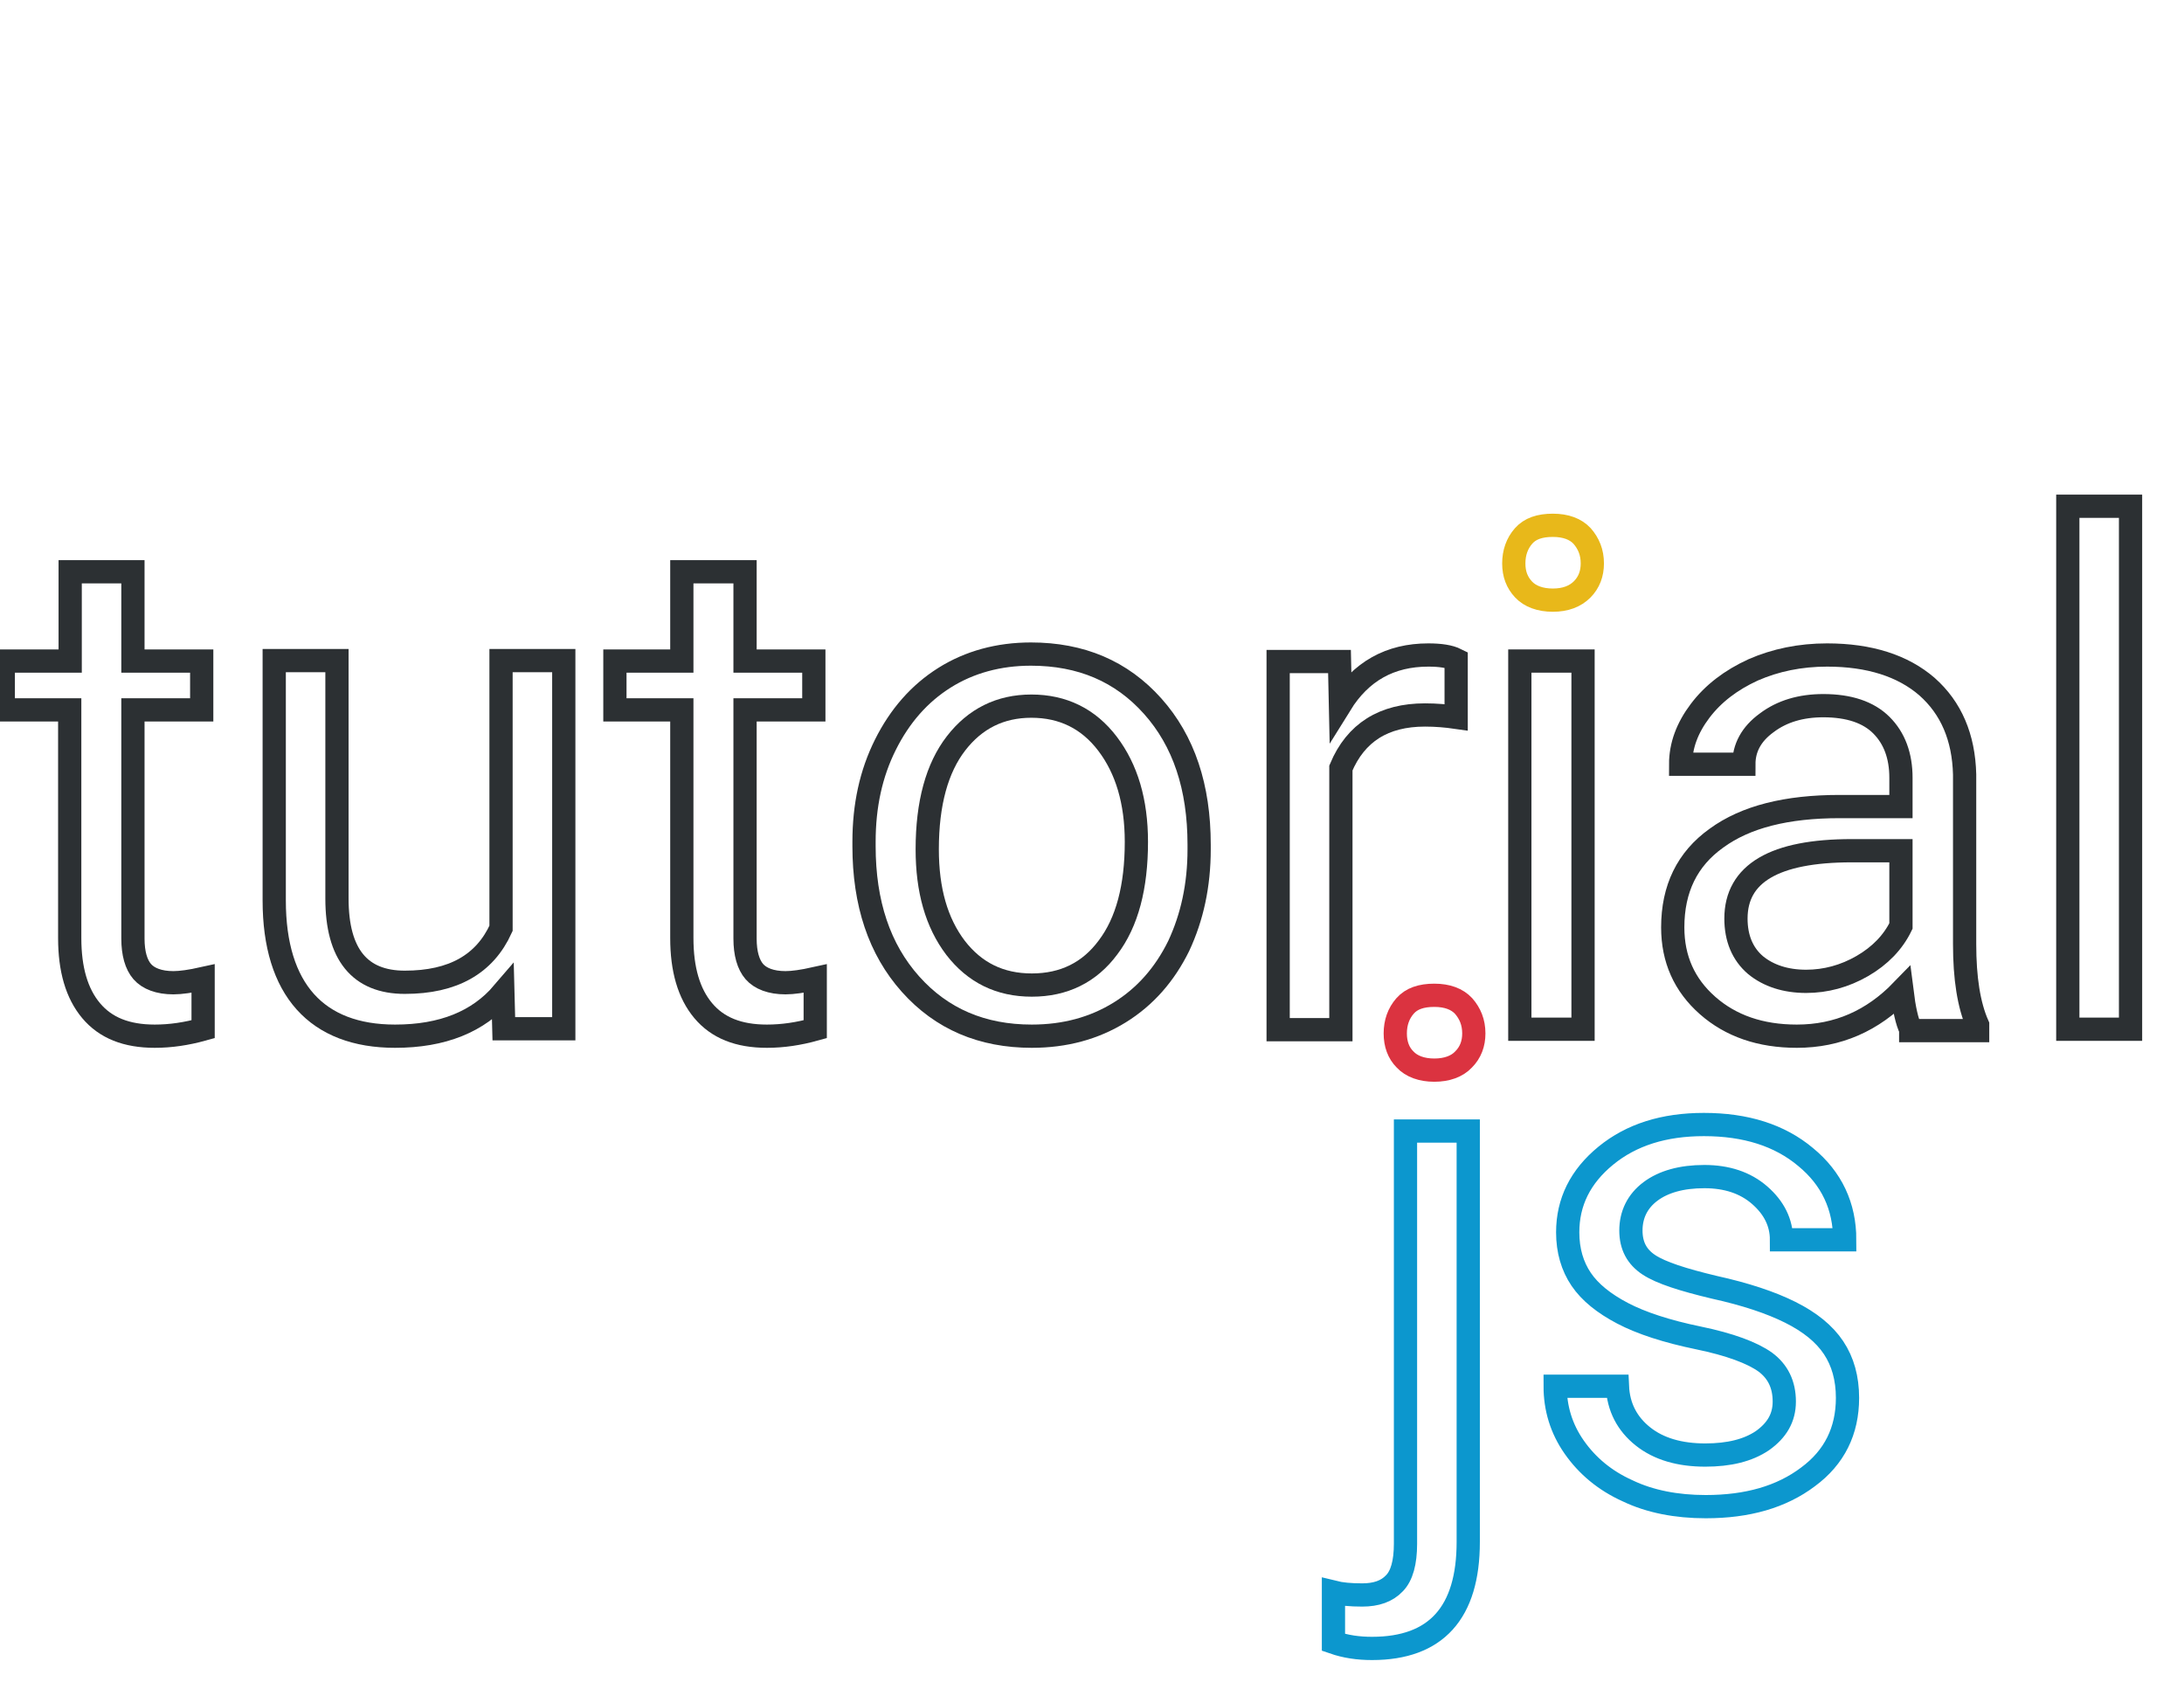
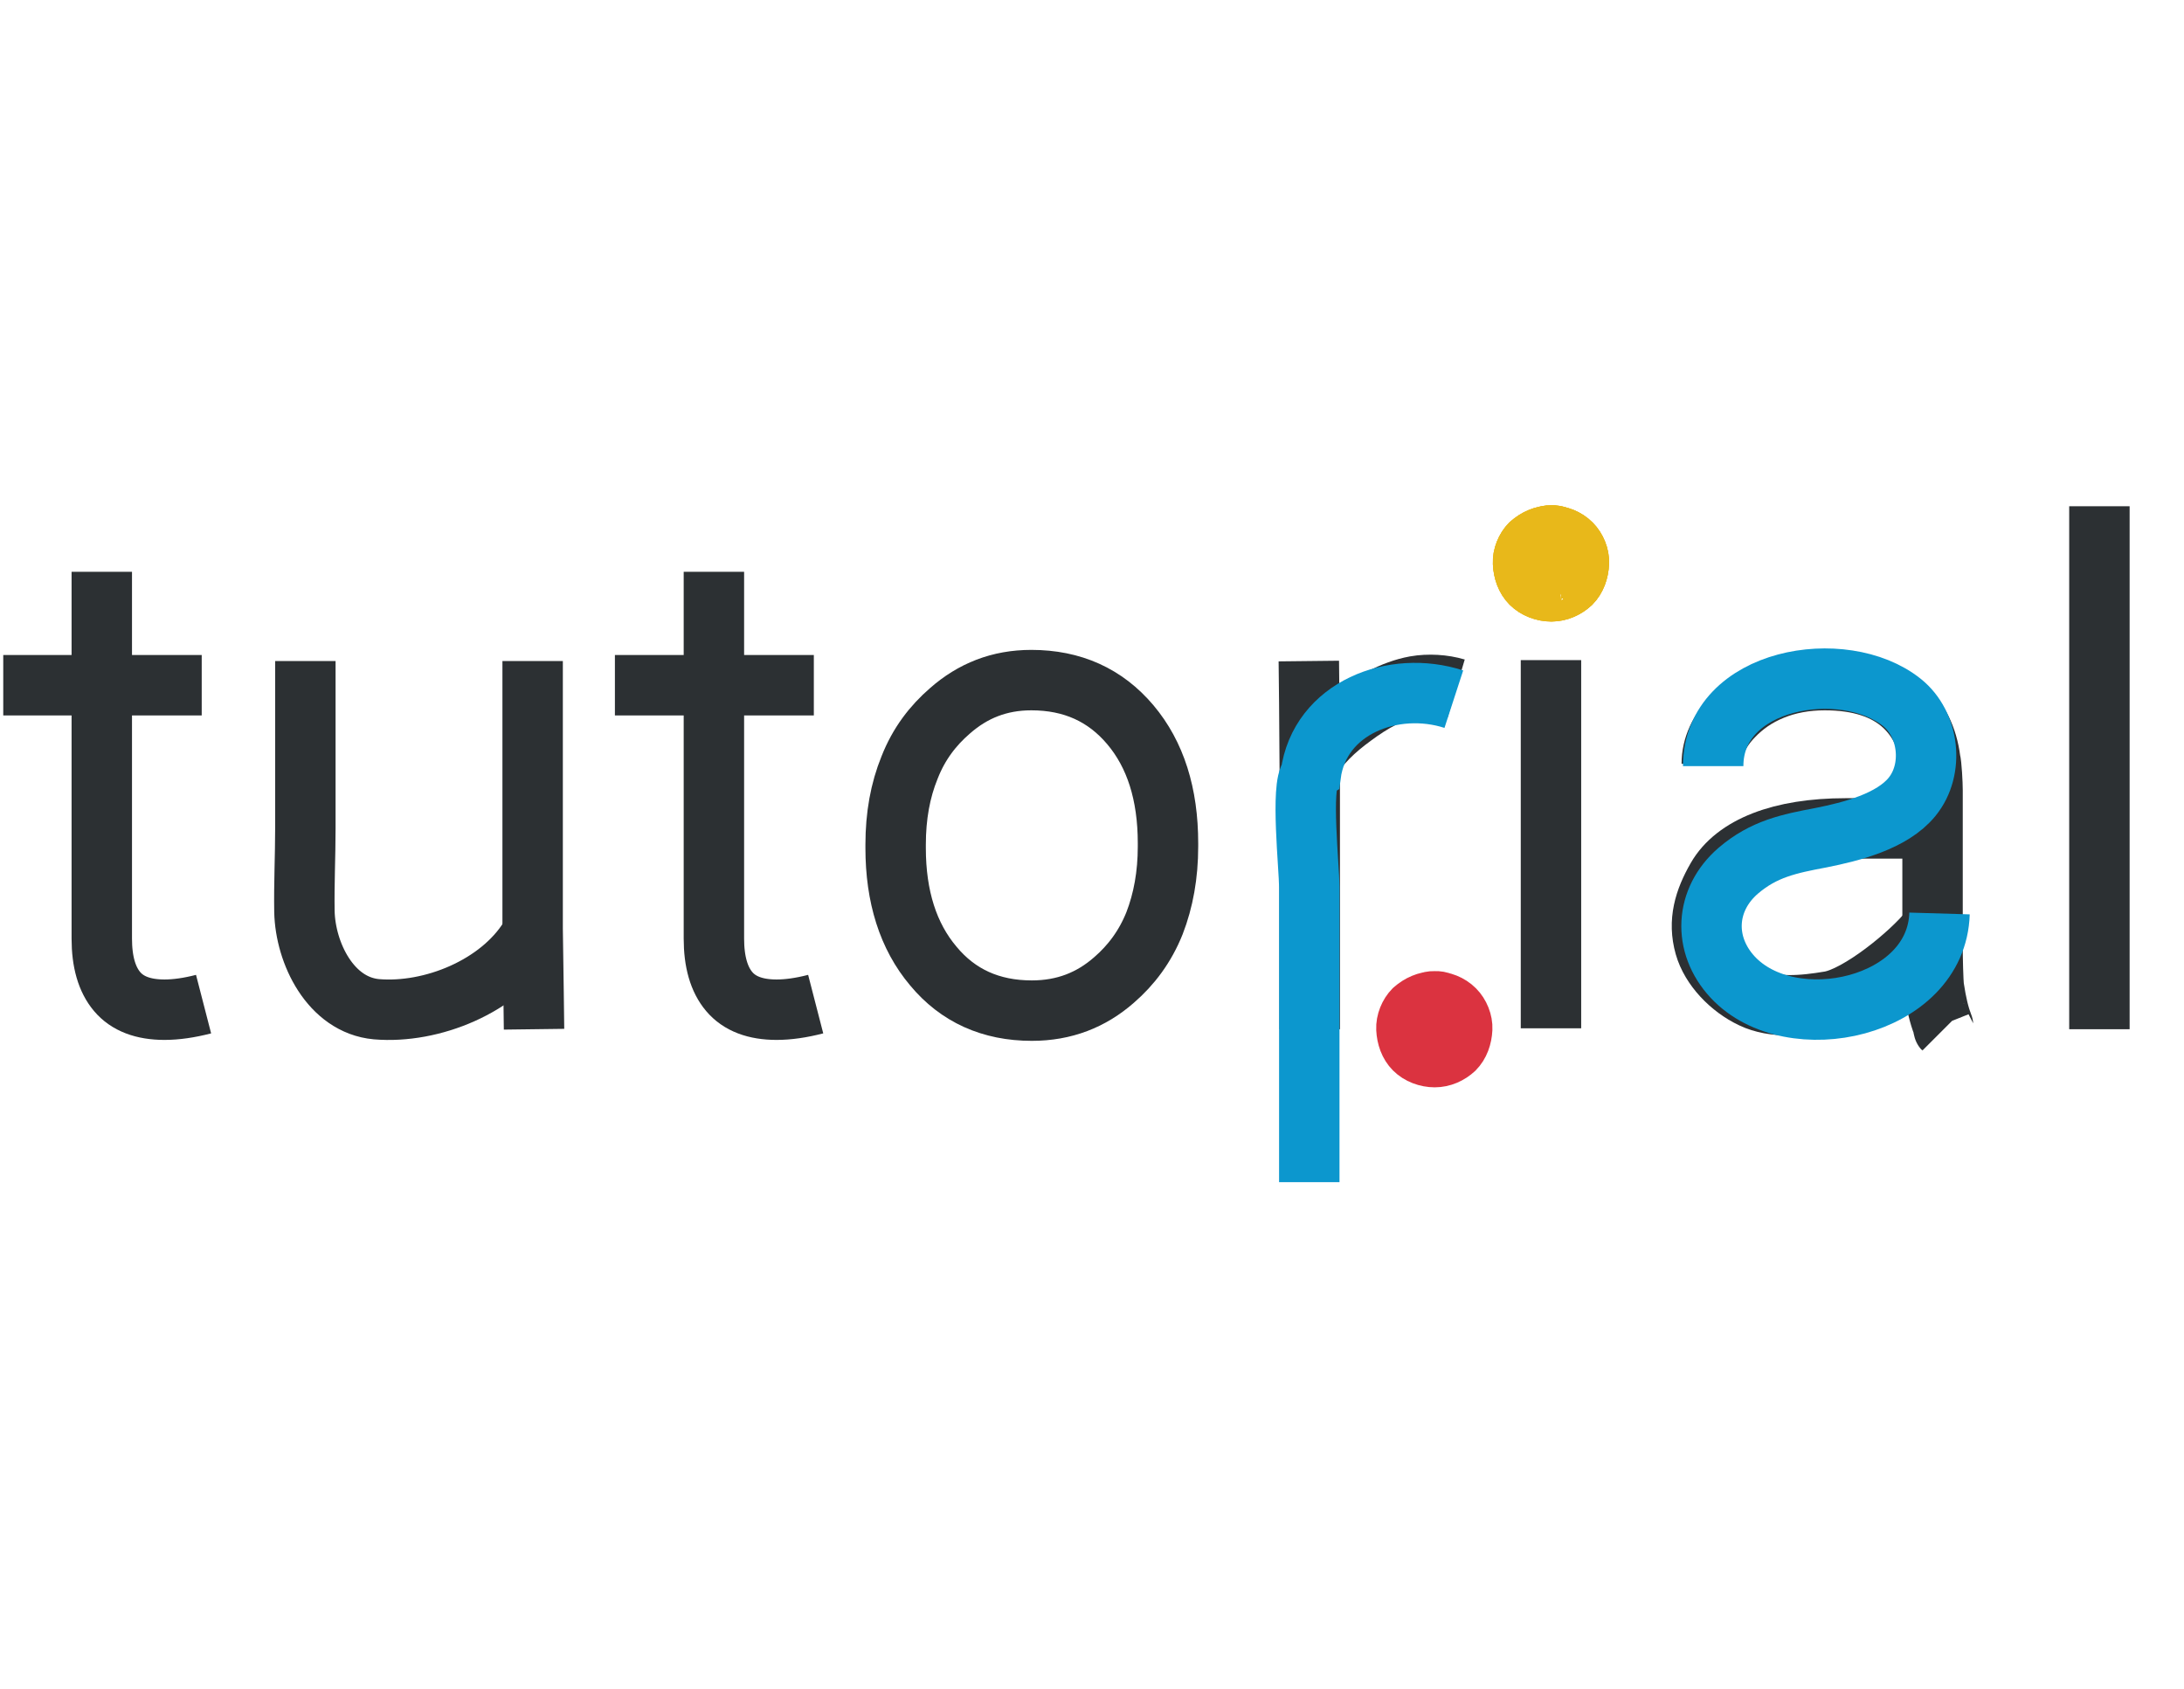
<svg xmlns="http://www.w3.org/2000/svg" version="1.1" x="0px" y="0px" viewBox="0 0 469.9 363.2" style="enable-background:new 0 0 469.9 363.2;" xml:space="preserve">
-   <g id="_x2E__2_">
-     <g id="js">
-       <g id="js_1_">
-         <path class="fill-blue" style="fill:transparent;" d="M315.9,243.3v88.4c0,15.2-6.9,22.9-20.7,22.9c-3,0-5.7-0.4-8.3-1.3v-10.8     c1.6,0.4,3.6,0.6,6.2,0.6c3,0,5.3-0.8,6.9-2.5c1.6-1.6,2.4-4.5,2.4-8.5v-88.8H315.9z" />
-         <path id="j" style="fill:none;stroke:#0c97ce;stroke-linecap:square;stroke-width:5;stroke-miterlimit:10;" d="M315.9,243.3v88.4c0,15.2-6.9,22.9-20.7,22.9c-3,0-5.7-0.4-8.3-1.3v-10.8     c1.6,0.4,3.6,0.6,6.2,0.6c3,0,5.3-0.8,6.9-2.5c1.6-1.6,2.4-4.5,2.4-8.5v-88.8H315.9z" />
-         <path class="fill-blue" style="fill:transparent;" d="M383.9,301.5c0-3.7-1.4-6.5-4.1-8.5c-2.8-2-7.6-3.8-14.4-5.2s-12.3-3.2-16.3-5.3     c-4-2.1-7-4.5-8.9-7.3c-1.9-2.8-2.9-6.2-2.9-10.1c0-6.5,2.7-12,8.2-16.5c5.5-4.5,12.5-6.7,21.1-6.7c9,0,16.3,2.3,21.9,7     c5.6,4.6,8.4,10.6,8.4,17.8h-13.6c0-3.7-1.6-6.9-4.7-9.6c-3.1-2.7-7.1-4-11.9-4c-4.9,0-8.8,1.1-11.6,3.2c-2.8,2.1-4.2,5-4.2,8.4     c0,3.3,1.3,5.7,3.9,7.4c2.6,1.7,7.3,3.2,14,4.8c6.8,1.5,12.2,3.3,16.4,5.4c4.2,2.1,7.3,4.6,9.3,7.6c2,3,3,6.6,3,10.8     c0,7.1-2.8,12.8-8.5,17c-5.7,4.3-13,6.4-22,6.4c-6.3,0-12-1.1-16.8-3.4c-4.9-2.2-8.7-5.4-11.5-9.4c-2.8-4-4.1-8.4-4.1-13.1H348     c0.2,4.5,2.1,8.1,5.5,10.8c3.4,2.7,7.9,4,13.4,4c5.1,0,9.2-1,12.3-3.1C382.3,307.7,383.9,305,383.9,301.5z" />
-         <path id="s" style="fill:none;stroke:#0c97ce;stroke-linecap:square;stroke-width:5;stroke-miterlimit:10;" d="M383.9,301.5c0-3.7-1.4-6.5-4.1-8.5c-2.8-2-7.6-3.8-14.4-5.2s-12.3-3.2-16.3-5.3     c-4-2.1-7-4.5-8.9-7.3c-1.9-2.8-2.9-6.2-2.9-10.1c0-6.5,2.7-12,8.2-16.5c5.5-4.5,12.5-6.7,21.1-6.7c9,0,16.3,2.3,21.9,7     c5.6,4.6,8.4,10.6,8.4,17.8h-13.6c0-3.7-1.6-6.9-4.7-9.6c-3.1-2.7-7.1-4-11.9-4c-4.9,0-8.8,1.1-11.6,3.2c-2.8,2.1-4.2,5-4.2,8.4     c0,3.3,1.3,5.7,3.9,7.4c2.6,1.7,7.3,3.2,14,4.8c6.8,1.5,12.2,3.3,16.4,5.4c4.2,2.1,7.3,4.6,9.3,7.6c2,3,3,6.6,3,10.8     c0,7.1-2.8,12.8-8.5,17c-5.7,4.3-13,6.4-22,6.4c-6.3,0-12-1.1-16.8-3.4c-4.9-2.2-8.7-5.4-11.5-9.4c-2.8-4-4.1-8.4-4.1-13.1H348     c0.2,4.5,2.1,8.1,5.5,10.8c3.4,2.7,7.9,4,13.4,4c5.1,0,9.2-1,12.3-3.1C382.3,307.7,383.9,305,383.9,301.5z" />
-       </g>
+   <g id="tutorial-wrapper">
+     <g id="tutorial_3_">
+       <path id="t0" style="fill:none;stroke:#2C3033;stroke-width:13;stroke-miterlimit:10;" d="M21.9,123v19.2v10.5v49.2       c0,5,1.1,8.8,3.3,11.4s5.6,3.9,10.2,3.9c2.5,0,5.3-0.4,8.4-1.2" />
+       <line id="t1" style="fill:none;stroke:#2C3033;stroke-width:13;stroke-miterlimit:10;" x1="0.7" y1="147.4" x2="43.4" y2="147.4" />
+       <path id="u0" style="fill:none;stroke:#2C3033;stroke-width:13;stroke-miterlimit:10;" d="M65.7,142.2c0,12,0,24,0,36       c0,6-0.3,11.9-0.2,17.9c0.2,8.9,5.6,20.1,15.5,21c11.9,1,26.4-4.9,32.9-15.3" />
+       <polyline id="u1" style="fill:none;stroke:#2C3033;stroke-width:13;stroke-miterlimit:10;" points="114.9,221.4 114.8,213.6        114.6,199.8 114.6,142.2     " />
+       <path id="t10" style="fill:none;stroke:#2C3033;stroke-width:13;stroke-miterlimit:10;" d="M153.6,123v19.2v10.5v49.2       c0,5,1.1,8.8,3.3,11.4s5.6,3.9,10.2,3.9c2.5,0,5.3-0.4,8.4-1.2" />
+       <line id="t11" style="fill:none;stroke:#2C3033;stroke-width:13;stroke-miterlimit:10;" x1="132.3" y1="147.4" x2="175.1" y2="147.4" />
+       <path id="o_1_" style="fill:none;stroke:#2C3033;stroke-width:13;stroke-miterlimit:10;" d="M221.9,146.3c8.8,0,15.9,3.2,21.3,9.6       c5.4,6.4,8.1,14.9,8.1,25.5c0,0.1,0,0.6,0,0.7c0,6.1-1,11.6-2.9,16.5c-2,5-5,9-8.7,12.2c-4.9,4.3-10.7,6.6-17.7,6.6       c-8.8,0-15.9-3.2-21.2-9.6c-5.4-6.4-8.1-14.9-8.1-25.4c0-0.1,0-0.6,0-0.7c0-6.2,1-11.7,3-16.6c2-5.1,5-9,8.7-12.2       C209.3,148.6,215,146.3,221.9,146.3" />
+       <polyline id="r1" style="fill:none;stroke:#2C3033;stroke-width:13;stroke-miterlimit:10;" points="281.6,142.2 281.7,151.3        281.8,165.2 281.8,221.4     " />
+       <path id="r0" style="fill:none;stroke:#2C3033;stroke-width:13;stroke-miterlimit:10;" d="M281.5,164.3c2.1-4.1,5.9-7.5,9.6-10.2       c3.9-2.9,8.5-5.6,13.4-6.5c2.9-0.5,6.1-0.3,8.8,0.5" />
+       <line id="i_1_" style="fill:none;stroke:#2C3033;stroke-width:13;stroke-miterlimit:10;" x1="333.7" y1="142" x2="333.7" y2="221.2" />
+       <path id="a0_1_" style="fill:none;stroke:#2C3033;stroke-width:13;stroke-miterlimit:10;" d="M418.2,221.4c-0.1-0.1-0.1-0.9-0.2-1       c-0.8-2-1.4-4.6-1.9-7.9c-0.2-1.3-0.3-6.8-0.3-8.4l0-6.4v-17.4v-10.3c0-1.3-0.2-5.5-0.5-6.6c-0.6-4.7-2.5-8.6-5.7-11.6       c-4-3.7-9.7-5.5-17-5.5c-4.1,0-7.9,0.7-11.3,2.1c-3.4,1.4-6.1,3.3-8.4,5.7c-3,3.1-4.6,6.5-4.6,10.2" />
+       <path id="a1_1_" style="fill:none;stroke:#2C3033;stroke-width:13;stroke-miterlimit:10;" d="M410,178.2h-12.9       c-14,0-23.8,3.9-27.7,10.7c-2.7,4.7-4.1,9.3-2.6,14.6c1.3,4.6,5.5,9,10.2,11.2c4.6,2.2,10.8,1.7,16.7,0.7       c6.3-1.1,17.4-10.2,21.4-15.2" />
+       <line id="l_1_" style="fill:none;stroke:#2C3033;stroke-width:13;stroke-miterlimit:10;" x1="451.7" y1="221.4" x2="451.7" y2="108.9" />
    </g>
-     <g id="_x2E__1_">
-       <g id="_x2E__3_">
-         <path class="fill-red" style="fill:transparent;" d="M300.2,222.3c0-2.3,0.7-4.3,2.1-5.9c1.4-1.6,3.5-2.3,6.3-2.3s4.9,0.8,6.3,2.3     c1.4,1.6,2.2,3.5,2.2,5.9c0,2.2-0.7,4.1-2.2,5.6c-1.4,1.5-3.6,2.3-6.3,2.3s-4.9-0.8-6.3-2.3C300.9,226.5,300.2,224.6,300.2,222.3     z" />
-         <path id="_x2E__7_" style="fill:none;stroke:#db3340;stroke-linecap:square;stroke-width:5;stroke-miterlimit:10;" d="M300.2,222.3c0-2.3,0.7-4.3,2.1-5.9c1.4-1.6,3.5-2.3,6.3-2.3s4.9,0.8,6.3,2.3     c1.4,1.6,2.2,3.5,2.2,5.9c0,2.2-0.7,4.1-2.2,5.6c-1.4,1.5-3.6,2.3-6.3,2.3s-4.9-0.8-6.3-2.3C300.9,226.5,300.2,224.6,300.2,222.3     z" />
+   </g>
+   <g id="js-wrapper">
+     <g id="js_4_">
+       <path id="letter-j" style="fill:none;stroke:#0C97CE;stroke-width:13;stroke-miterlimit:10;transform-origin:bottom center;" d="M281.7,254.3c0-21.7,0-50,0-63.5       c0-4-1.9-21.9,0.3-24.1c1.9-14.5,17.9-20.5,30.8-16.3" />
+       <path id="letter-s" style="fill:none;stroke:#0C97CE;stroke-width:13;stroke-miterlimit:10;transform-origin:bottom left;" d="M368.6,164.8       c0-19,28.1-23.7,40.6-13.7c5.9,4.7,7,14.4,2.2,20.3c-4.3,5.3-13.1,7.5-19.6,8.8c-6.9,1.3-12.3,2.4-17.8,7.1       c-7.2,6.2-7.7,15.9-1.2,22.9c12.6,13.5,43.9,6.6,44.5-13.7" />
+     </g>
+   </g>
+   <g id="dot">
+     <g id="dot_1_">
+       <g>
+         <path id="dot-red" style="fill:none;stroke:#DB3340;stroke-width:9;stroke-miterlimit:0;transform-origin:center;" d="M308.6,225.4c0.1,0,0.2,0,0.3,0c-0.5-0.1-1.1-0.1-1.6-0.2c0.2,0,0.4,0.1,0.7,0.2         c-0.5-0.2-1-0.4-1.4-0.6c0.1,0.1,0.3,0.1,0.4,0.2c-0.4-0.3-0.8-0.6-1.2-0.9c0.1,0.1,0.2,0.2,0.3,0.3c-0.3-0.4-0.6-0.8-0.9-1.2         c0.1,0.1,0.2,0.2,0.2,0.4c-0.2-0.5-0.4-1-0.6-1.4c0.1,0.2,0.1,0.4,0.2,0.7c-0.1-0.5-0.1-1.1-0.2-1.6c0,0.2,0,0.3,0,0.5         c0.1-0.5,0.1-1.1,0.2-1.6c0,0.2-0.1,0.4-0.2,0.7c0.2-0.5,0.4-1,0.6-1.4c-0.1,0.1-0.2,0.3-0.3,0.4c0.3-0.4,0.6-0.8,0.9-1.2         c-0.1,0.1-0.2,0.2-0.3,0.3c0.4-0.3,0.8-0.6,1.2-0.9c-0.1,0.1-0.2,0.1-0.4,0.2c0.5-0.2,1-0.4,1.4-0.6c-0.2,0.1-0.4,0.1-0.6,0.2         c0.5-0.1,1.1-0.1,1.6-0.2c-0.2,0-0.3,0-0.5,0c0.5,0.1,1.1,0.1,1.6,0.2c-0.2,0-0.4-0.1-0.7-0.2c0.5,0.2,1,0.4,1.4,0.6         c-0.1-0.1-0.3-0.1-0.4-0.2c0.4,0.3,0.8,0.6,1.2,0.9c-0.1-0.1-0.2-0.2-0.3-0.3c0.3,0.4,0.6,0.8,0.9,1.2c-0.1-0.1-0.2-0.2-0.2-0.4         c0.2,0.5,0.4,1,0.6,1.4c-0.1-0.2-0.1-0.4-0.2-0.7c0.1,0.5,0.1,1.1,0.2,1.6c0-0.2,0-0.3,0-0.5c-0.1,0.5-0.1,1.1-0.2,1.6         c0-0.3,0.1-0.4,0.2-0.7c-0.2,0.5-0.4,1-0.6,1.4c0.1-0.1,0.2-0.3,0.3-0.4c-0.3,0.4-0.6,0.8-0.9,1.2c0.1-0.1,0.2-0.2,0.3-0.3         c-0.4,0.3-0.8,0.6-1.2,0.9c0.1-0.1,0.3-0.2,0.4-0.2c-0.5,0.2-1,0.4-1.4,0.6c0.2-0.1,0.3-0.1,0.5-0.1c-0.5,0.1-1.1,0.1-1.6,0.2         C308.4,225.5,308.5,225.5,308.6,225.4c1.6-0.1,3.1-0.6,4.2-1.8c1-1,1.8-2.7,1.8-4.2c-0.1-3.1-2.6-6.2-6-6         c-2.2,0.1-4.1,0.9-5.8,2.4c-1.4,1.4-2.3,3.6-2.2,5.6c0.1,2.1,0.8,4.2,2.3,5.7c1.5,1.5,3.7,2.3,5.8,2.3c2.1,0,4.1-0.9,5.6-2.3         c1.5-1.5,2.2-3.6,2.3-5.7c0.1-2-0.8-4.2-2.2-5.6c-1.6-1.6-3.6-2.3-5.8-2.4c-3.1-0.1-6.1,2.9-6,6         C302.8,222.8,305.2,225.3,308.6,225.4L308.6,225.4z" />
+         <path id="circle-red-0" style="fill:none;stroke:#DB3340;stroke-width:1;stroke-miterlimit:0;transform-origin:center;" d="M308.6,225.4c0.1,0,0.2,0,0.3,0c-0.5-0.1-1.1-0.1-1.6-0.2c0.2,0,0.4,0.1,0.7,0.2         c-0.5-0.2-1-0.4-1.4-0.6c0.1,0.1,0.3,0.1,0.4,0.2c-0.4-0.3-0.8-0.6-1.2-0.9c0.1,0.1,0.2,0.2,0.3,0.3c-0.3-0.4-0.6-0.8-0.9-1.2         c0.1,0.1,0.2,0.2,0.2,0.4c-0.2-0.5-0.4-1-0.6-1.4c0.1,0.2,0.1,0.4,0.2,0.7c-0.1-0.5-0.1-1.1-0.2-1.6c0,0.2,0,0.3,0,0.5         c0.1-0.5,0.1-1.1,0.2-1.6c0,0.2-0.1,0.4-0.2,0.7c0.2-0.5,0.4-1,0.6-1.4c-0.1,0.1-0.2,0.3-0.3,0.4c0.3-0.4,0.6-0.8,0.9-1.2         c-0.1,0.1-0.2,0.2-0.3,0.3c0.4-0.3,0.8-0.6,1.2-0.9c-0.1,0.1-0.2,0.1-0.4,0.2c0.5-0.2,1-0.4,1.4-0.6c-0.2,0.1-0.4,0.1-0.6,0.2         c0.5-0.1,1.1-0.1,1.6-0.2c-0.2,0-0.3,0-0.5,0c0.5,0.1,1.1,0.1,1.6,0.2c-0.2,0-0.4-0.1-0.7-0.2c0.5,0.2,1,0.4,1.4,0.6         c-0.1-0.1-0.3-0.1-0.4-0.2c0.4,0.3,0.8,0.6,1.2,0.9c-0.1-0.1-0.2-0.2-0.3-0.3c0.3,0.4,0.6,0.8,0.9,1.2c-0.1-0.1-0.2-0.2-0.2-0.4         c0.2,0.5,0.4,1,0.6,1.4c-0.1-0.2-0.1-0.4-0.2-0.7c0.1,0.5,0.1,1.1,0.2,1.6c0-0.2,0-0.3,0-0.5c-0.1,0.5-0.1,1.1-0.2,1.6         c0-0.3,0.1-0.4,0.2-0.7c-0.2,0.5-0.4,1-0.6,1.4c0.1-0.1,0.2-0.3,0.3-0.4c-0.3,0.4-0.6,0.8-0.9,1.2c0.1-0.1,0.2-0.2,0.3-0.3         c-0.4,0.3-0.8,0.6-1.2,0.9c0.1-0.1,0.3-0.2,0.4-0.2c-0.5,0.2-1,0.4-1.4,0.6c0.2-0.1,0.3-0.1,0.5-0.1c-0.5,0.1-1.1,0.1-1.6,0.2         C308.4,225.5,308.5,225.5,308.6,225.4c1.6-0.1,3.1-0.6,4.2-1.8c1-1,1.8-2.7,1.8-4.2c-0.1-3.1-2.6-6.2-6-6         c-2.2,0.1-4.1,0.9-5.8,2.4c-1.4,1.4-2.3,3.6-2.2,5.6c0.1,2.1,0.8,4.2,2.3,5.7c1.5,1.5,3.7,2.3,5.8,2.3c2.1,0,4.1-0.9,5.6-2.3         c1.5-1.5,2.2-3.6,2.3-5.7c0.1-2-0.8-4.2-2.2-5.6c-1.6-1.6-3.6-2.3-5.8-2.4c-3.1-0.1-6.1,2.9-6,6         C302.8,222.8,305.2,225.3,308.6,225.4L308.6,225.4z" />
+         <path id="circle-red-1" style="fill:none;stroke:#DB3340;stroke-width:1;stroke-miterlimit:0;transform-origin:center;" d="M308.6,225.4c0.1,0,0.2,0,0.3,0c-0.5-0.1-1.1-0.1-1.6-0.2c0.2,0,0.4,0.1,0.7,0.2         c-0.5-0.2-1-0.4-1.4-0.6c0.1,0.1,0.3,0.1,0.4,0.2c-0.4-0.3-0.8-0.6-1.2-0.9c0.1,0.1,0.2,0.2,0.3,0.3c-0.3-0.4-0.6-0.8-0.9-1.2         c0.1,0.1,0.2,0.2,0.2,0.4c-0.2-0.5-0.4-1-0.6-1.4c0.1,0.2,0.1,0.4,0.2,0.7c-0.1-0.5-0.1-1.1-0.2-1.6c0,0.2,0,0.3,0,0.5         c0.1-0.5,0.1-1.1,0.2-1.6c0,0.2-0.1,0.4-0.2,0.7c0.2-0.5,0.4-1,0.6-1.4c-0.1,0.1-0.2,0.3-0.3,0.4c0.3-0.4,0.6-0.8,0.9-1.2         c-0.1,0.1-0.2,0.2-0.3,0.3c0.4-0.3,0.8-0.6,1.2-0.9c-0.1,0.1-0.2,0.1-0.4,0.2c0.5-0.2,1-0.4,1.4-0.6c-0.2,0.1-0.4,0.1-0.6,0.2         c0.5-0.1,1.1-0.1,1.6-0.2c-0.2,0-0.3,0-0.5,0c0.5,0.1,1.1,0.1,1.6,0.2c-0.2,0-0.4-0.1-0.7-0.2c0.5,0.2,1,0.4,1.4,0.6         c-0.1-0.1-0.3-0.1-0.4-0.2c0.4,0.3,0.8,0.6,1.2,0.9c-0.1-0.1-0.2-0.2-0.3-0.3c0.3,0.4,0.6,0.8,0.9,1.2c-0.1-0.1-0.2-0.2-0.2-0.4         c0.2,0.5,0.4,1,0.6,1.4c-0.1-0.2-0.1-0.4-0.2-0.7c0.1,0.5,0.1,1.1,0.2,1.6c0-0.2,0-0.3,0-0.5c-0.1,0.5-0.1,1.1-0.2,1.6         c0-0.3,0.1-0.4,0.2-0.7c-0.2,0.5-0.4,1-0.6,1.4c0.1-0.1,0.2-0.3,0.3-0.4c-0.3,0.4-0.6,0.8-0.9,1.2c0.1-0.1,0.2-0.2,0.3-0.3         c-0.4,0.3-0.8,0.6-1.2,0.9c0.1-0.1,0.3-0.2,0.4-0.2c-0.5,0.2-1,0.4-1.4,0.6c0.2-0.1,0.3-0.1,0.5-0.1c-0.5,0.1-1.1,0.1-1.6,0.2         C308.4,225.5,308.5,225.5,308.6,225.4c1.6-0.1,3.1-0.6,4.2-1.8c1-1,1.8-2.7,1.8-4.2c-0.1-3.1-2.6-6.2-6-6         c-2.2,0.1-4.1,0.9-5.8,2.4c-1.4,1.4-2.3,3.6-2.2,5.6c0.1,2.1,0.8,4.2,2.3,5.7c1.5,1.5,3.7,2.3,5.8,2.3c2.1,0,4.1-0.9,5.6-2.3         c1.5-1.5,2.2-3.6,2.3-5.7c0.1-2-0.8-4.2-2.2-5.6c-1.6-1.6-3.6-2.3-5.8-2.4c-3.1-0.1-6.1,2.9-6,6         C302.8,222.8,305.2,225.3,308.6,225.4L308.6,225.4z" />
      </g>
    </g>
  </g>
-   <g id="_x2E__4_">
-     <g id="tutorial">
-       <g id="tutorial_1_">
-         <path class="fill-black" style="fill:transparent;" d="M28.6,123v19.2h14.8v10.5H28.6v49.2c0,3.2,0.7,5.6,2,7.1s3.6,2.4,6.7,2.4     c1.6,0,3.7-0.3,6.4-0.9v10.9c-3.6,1-7,1.5-10.4,1.5c-6.1,0-10.6-1.8-13.7-5.5s-4.6-8.9-4.6-15.6v-49.1H0.7v-10.5h14.4V123H28.6z" />
-         <path id="t_1_" style="fill:none;stroke:#2c3033;stroke-linecap:square;stroke-width:5;stroke-miterlimit:10;" d="M28.6,123v19.2h14.8v10.5H28.6v49.2c0,3.2,0.7,5.6,2,7.1s3.6,2.4,6.7,2.4     c1.6,0,3.7-0.3,6.4-0.9v10.9c-3.6,1-7,1.5-10.4,1.5c-6.1,0-10.6-1.8-13.7-5.5s-4.6-8.9-4.6-15.6v-49.1H0.7v-10.5h14.4V123H28.6z" />
-         <path class="fill-black" style="fill:transparent;" d="M108.2,213.6c-5.3,6.2-13,9.3-23.2,9.3c-8.4,0-14.9-2.5-19.3-7.4c-4.4-4.9-6.7-12.2-6.7-21.8     v-51.6h13.5v51.2c0,12,4.9,18,14.6,18c10.4,0,17.2-3.9,20.7-11.6v-57.6h13.5v79.2h-12.9L108.2,213.6z" />
-         <path id="u" style="fill:none;stroke:#2c3033;stroke-linecap:square;stroke-width:5;stroke-miterlimit:10;" d="M108.2,213.6c-5.3,6.2-13,9.3-23.2,9.3c-8.4,0-14.9-2.5-19.3-7.4c-4.4-4.9-6.7-12.2-6.7-21.8     v-51.6h13.5v51.2c0,12,4.9,18,14.6,18c10.4,0,17.2-3.9,20.7-11.6v-57.6h13.5v79.2h-12.9L108.2,213.6z" />
-         <path class="fill-black" style="fill:transparent;" d="M160.3,123v19.2h14.8v10.5h-14.8v49.2c0,3.2,0.7,5.6,2,7.1s3.6,2.4,6.7,2.4     c1.6,0,3.7-0.3,6.4-0.9v10.9c-3.6,1-7,1.5-10.4,1.5c-6.1,0-10.6-1.8-13.7-5.5s-4.6-8.9-4.6-15.6v-49.1h-14.4v-10.5h14.4V123     H160.3z" />
-         <path id="t" style="fill:none;stroke:#2c3033;stroke-linecap:square;stroke-width:5;stroke-miterlimit:10;" d="M160.3,123v19.2h14.8v10.5h-14.8v49.2c0,3.2,0.7,5.6,2,7.1s3.6,2.4,6.7,2.4     c1.6,0,3.7-0.3,6.4-0.9v10.9c-3.6,1-7,1.5-10.4,1.5c-6.1,0-10.6-1.8-13.7-5.5s-4.6-8.9-4.6-15.6v-49.1h-14.4v-10.5h14.4V123     H160.3z" />
-         <path class="fill-black" style="fill:transparent;" d="M185.9,181.1c0-7.8,1.5-14.7,4.6-20.9c3.1-6.2,7.3-11,12.7-14.4c5.4-3.4,11.7-5.1,18.6-5.1     c10.8,0,19.5,3.7,26.2,11.2s10,17.4,10,29.8v1c0,7.7-1.5,14.6-4.4,20.8c-3,6.1-7.2,10.9-12.7,14.3c-5.5,3.4-11.8,5.1-18.9,5.1     c-10.7,0-19.4-3.7-26.1-11.2s-10-17.4-10-29.7V181.1z" />
-         <path id="o0" style="fill:none;stroke:#2c3033;stroke-linecap:square;stroke-width:5;stroke-miterlimit:10;" d="M185.9,181.1c0-7.8,1.5-14.7,4.6-20.9c3.1-6.2,7.3-11,12.7-14.4c5.4-3.4,11.7-5.1,18.6-5.1     c10.8,0,19.5,3.7,26.2,11.2s10,17.4,10,29.8v1c0,7.7-1.5,14.6-4.4,20.8c-3,6.1-7.2,10.9-12.7,14.3c-5.5,3.4-11.8,5.1-18.9,5.1     c-10.7,0-19.4-3.7-26.1-11.2s-10-17.4-10-29.7V181.1z" />
-         <path class="fill-tmp" style="fill:transparent;" d="M199.5,182.7c0,8.8,2,15.8,6.1,21.2c4.1,5.3,9.5,8,16.4,8c6.9,0,12.4-2.7,16.4-8.1     c4.1-5.4,6.1-13,6.1-22.7c0-8.7-2.1-15.7-6.2-21.1c-4.1-5.4-9.6-8.1-16.4-8.1c-6.7,0-12.1,2.7-16.2,8     C201.6,165.2,199.5,172.8,199.5,182.7z" />
-         <path id="o1" style="fill:none;stroke:#2c3033;stroke-linecap:square;stroke-width:5;stroke-miterlimit:10;" d="M199.5,182.7c0,8.8,2,15.8,6.1,21.2c4.1,5.3,9.5,8,16.4,8c6.9,0,12.4-2.7,16.4-8.1     c4.1-5.4,6.1-13,6.1-22.7c0-8.7-2.1-15.7-6.2-21.1c-4.1-5.4-9.6-8.1-16.4-8.1c-6.7,0-12.1,2.7-16.2,8     C201.6,165.2,199.5,172.8,199.5,182.7z" />
-         <path class="fill-black" style="fill:transparent;" d="M313.3,154.3c-2.1-0.3-4.3-0.5-6.7-0.5c-8.9,0-14.9,3.8-18.1,11.4v56.3H275v-79.2h13.2     l0.2,9.2c4.4-7.1,10.7-10.6,18.9-10.6c2.6,0,4.6,0.3,6,1V154.3z" />
-         <path id="r" style="fill:none;stroke:#2c3033;stroke-linecap:square;stroke-width:5;stroke-miterlimit:10;" d="M313.3,154.3c-2.1-0.3-4.3-0.5-6.7-0.5c-8.9,0-14.9,3.8-18.1,11.4v56.3H275v-79.2h13.2     l0.2,9.2c4.4-7.1,10.7-10.6,18.9-10.6c2.6,0,4.6,0.3,6,1V154.3z" />
-         <rect class="fill-black" x="327" y="142.2" style="fill:transparent;" width="13.6" height="79.2" />
-         <rect id="i" x="327" y="142.2" style="fill:none;stroke:#2c3033;stroke-linecap:square;stroke-width:5;stroke-miterlimit:10;" width="13.6" height="79.2" />
-         <path class="fill-black" style="fill:transparent;" d="M411.1,221.4c-0.8-1.6-1.4-4.3-1.9-8.3c-6.3,6.5-13.8,9.8-22.6,9.8c-7.8,0-14.2-2.2-19.2-6.6     c-5-4.4-7.5-10-7.5-16.8c0-8.3,3.1-14.7,9.4-19.2c6.3-4.6,15.1-6.8,26.5-6.8H409v-6.2c0-4.7-1.4-8.5-4.2-11.3     c-2.8-2.8-7-4.2-12.5-4.2c-4.8,0-8.9,1.2-12.2,3.7c-3.3,2.4-4.9,5.4-4.9,8.9h-13.6c0-4,1.4-7.8,4.2-11.5     c2.8-3.7,6.6-6.6,11.4-8.8c4.8-2.1,10.1-3.2,15.9-3.2c9.1,0,16.3,2.3,21.5,6.8c5.2,4.6,7.9,10.9,8.1,18.9v36.5     c0,7.3,0.9,13.1,2.8,17.4v1.2H411.1z" />
-         <path id="a0" style="fill:none;stroke:#2c3033;stroke-linecap:square;stroke-width:5;stroke-miterlimit:10;" d="M411.1,221.4c-0.8-1.6-1.4-4.3-1.9-8.3c-6.3,6.5-13.8,9.8-22.6,9.8c-7.8,0-14.2-2.2-19.2-6.6     c-5-4.4-7.5-10-7.5-16.8c0-8.3,3.1-14.7,9.4-19.2c6.3-4.6,15.1-6.8,26.5-6.8H409v-6.2c0-4.7-1.4-8.5-4.2-11.3     c-2.8-2.8-7-4.2-12.5-4.2c-4.8,0-8.9,1.2-12.2,3.7c-3.3,2.4-4.9,5.4-4.9,8.9h-13.6c0-4,1.4-7.8,4.2-11.5     c2.8-3.7,6.6-6.6,11.4-8.8c4.8-2.1,10.1-3.2,15.9-3.2c9.1,0,16.3,2.3,21.5,6.8c5.2,4.6,7.9,10.9,8.1,18.9v36.5     c0,7.3,0.9,13.1,2.8,17.4v1.2H411.1z" />
-         <path class="fill-tmp" style="fill:transparent;" d="M388.6,211.1c4.2,0,8.3-1.1,12.1-3.3s6.6-5.1,8.3-8.6V183h-10.6c-16.6,0-24.9,4.9-24.9,14.6     c0,4.2,1.4,7.6,4.2,10C380.5,209.9,384.2,211.1,388.6,211.1z" />
-         <path id="a1" style="fill:none;stroke:#2c3033;stroke-linecap:square;stroke-width:5;stroke-miterlimit:10;" d="M388.6,211.1c4.2,0,8.3-1.1,12.1-3.3s6.6-5.1,8.3-8.6V183h-10.6c-16.6,0-24.9,4.9-24.9,14.6     c0,4.2,1.4,7.6,4.2,10C380.5,209.9,384.2,211.1,388.6,211.1z" />
-         <rect class="fill-black" x="444.9" y="108.9" style="fill:transparent;" width="13.5" height="112.5" />
-         <rect id="l" x="444.9" y="108.9" style="fill:none;stroke:#2c3033;stroke-linecap:square;stroke-width:5;stroke-miterlimit:10;" width="13.5" height="112.5" />
-       </g>
-     </g>
-     <g id="_x2E_">
-       <g id="_x2E__5_">
-         <path class="fill-yellow" style="fill:transparent;" d="M325.7,121.2c0-2.3,0.7-4.3,2.1-5.9c1.4-1.6,3.5-2.3,6.3-2.3s4.9,0.8,6.3,2.3     c1.4,1.6,2.2,3.5,2.2,5.9c0,2.2-0.7,4.1-2.2,5.6s-3.6,2.3-6.3,2.3s-4.9-0.8-6.3-2.3C326.4,125.3,325.7,123.5,325.7,121.2z" />
-         <path id="_x2E__6_" style="fill:none;stroke:#e8b81a;stroke-linecap:square;stroke-width:5;stroke-miterlimit:10;" d="M325.7,121.2c0-2.3,0.7-4.3,2.1-5.9c1.4-1.6,3.5-2.3,6.3-2.3s4.9,0.8,6.3,2.3     c1.4,1.6,2.2,3.5,2.2,5.9c0,2.2-0.7,4.1-2.2,5.6s-3.6,2.3-6.3,2.3s-4.9-0.8-6.3-2.3C326.4,125.3,325.7,123.5,325.7,121.2z" />
+   <g id="dot-1">
+     <g id="dot-1_1_">
+       <g>
+         <path id="dot-yellow" style="fill:none;stroke:#E8B81A;stroke-width:9;stroke-miterlimit:0;transform-origin:center;" d="M333.7,125.2c0.1,0,0.2,0,0.3,0c-0.5-0.1-1.1-0.1-1.6-0.2c0.2,0,0.4,0.1,0.7,0.2         c-0.5-0.2-1-0.4-1.4-0.6c0.1,0.1,0.3,0.1,0.4,0.2c-0.4-0.3-0.8-0.6-1.2-0.9c0.1,0.1,0.2,0.2,0.3,0.3c-0.3-0.4-0.6-0.8-0.9-1.2         c0.1,0.1,0.2,0.2,0.2,0.4c-0.2-0.5-0.4-1-0.6-1.4c0.1,0.2,0.1,0.4,0.2,0.7c-0.1-0.5-0.1-1.1-0.2-1.6c0,0.2,0,0.3,0,0.5         c0.1-0.5,0.1-1.1,0.2-1.6c0,0.2-0.1,0.4-0.2,0.7c0.2-0.5,0.4-1,0.6-1.4c-0.1,0.1-0.2,0.3-0.3,0.4c0.3-0.4,0.6-0.8,0.9-1.2         c-0.1,0.1-0.2,0.2-0.3,0.3c0.4-0.3,0.8-0.6,1.2-0.9c-0.1,0.1-0.2,0.1-0.4,0.2c0.5-0.2,1-0.4,1.4-0.6c-0.2,0.1-0.4,0.1-0.6,0.2         c0.5-0.1,1.1-0.1,1.6-0.2c-0.2,0-0.3,0-0.5,0c0.5,0.1,1.1,0.1,1.6,0.2c-0.2,0-0.4-0.1-0.7-0.2c0.5,0.2,1,0.4,1.4,0.6         c-0.1-0.1-0.3-0.1-0.4-0.2c0.4,0.3,0.8,0.6,1.2,0.9c-0.1-0.1-0.2-0.2-0.3-0.3c0.3,0.4,0.6,0.8,0.9,1.2c-0.1-0.1-0.2-0.2-0.2-0.4         c0.2,0.5,0.4,1,0.6,1.4c-0.1-0.2-0.1-0.4-0.2-0.7c0.1,0.5,0.1,1.1,0.2,1.6c0-0.2,0-0.3,0-0.5c-0.1,0.5-0.1,1.1-0.2,1.6         c0-0.3,0.1-0.4,0.2-0.7c-0.2,0.5-0.4,1-0.6,1.4c0.1-0.1,0.2-0.3,0.3-0.4c-0.3,0.4-0.6,0.8-0.9,1.2c0.1-0.1,0.2-0.2,0.3-0.3         c-0.4,0.3-0.8,0.6-1.2,0.9c0.1-0.1,0.3-0.2,0.4-0.2c-0.5,0.2-1,0.4-1.4,0.6c0.2-0.1,0.3-0.1,0.5-0.1c-0.5,0.1-1.1,0.1-1.6,0.2         C333.5,125.2,333.6,125.2,333.7,125.2c1.6-0.1,3.1-0.6,4.2-1.8c1-1,1.8-2.7,1.8-4.2c-0.1-3.1-2.6-6.2-6-6         c-2.2,0.1-4.1,0.9-5.8,2.4c-1.4,1.4-2.3,3.6-2.2,5.6c0.1,2.1,0.8,4.2,2.3,5.7c1.5,1.5,3.7,2.3,5.8,2.3c2.1,0,4.1-0.9,5.6-2.3         c1.5-1.5,2.2-3.6,2.3-5.7c0.1-2-0.8-4.2-2.2-5.6c-1.6-1.6-3.6-2.3-5.8-2.4c-3.1-0.1-6.1,2.9-6,6         C327.8,122.5,330.3,125,333.7,125.2L333.7,125.2z" />
+         <path id="circle-yellow-0" style="fill:none;stroke:#E8B81A;stroke-width:9;stroke-miterlimit:0;transform-origin:center;" d="M333.7,125.2c0.1,0,0.2,0,0.3,0c-0.5-0.1-1.1-0.1-1.6-0.2c0.2,0,0.4,0.1,0.7,0.2         c-0.5-0.2-1-0.4-1.4-0.6c0.1,0.1,0.3,0.1,0.4,0.2c-0.4-0.3-0.8-0.6-1.2-0.9c0.1,0.1,0.2,0.2,0.3,0.3c-0.3-0.4-0.6-0.8-0.9-1.2         c0.1,0.1,0.2,0.2,0.2,0.4c-0.2-0.5-0.4-1-0.6-1.4c0.1,0.2,0.1,0.4,0.2,0.7c-0.1-0.5-0.1-1.1-0.2-1.6c0,0.2,0,0.3,0,0.5         c0.1-0.5,0.1-1.1,0.2-1.6c0,0.2-0.1,0.4-0.2,0.7c0.2-0.5,0.4-1,0.6-1.4c-0.1,0.1-0.2,0.3-0.3,0.4c0.3-0.4,0.6-0.8,0.9-1.2         c-0.1,0.1-0.2,0.2-0.3,0.3c0.4-0.3,0.8-0.6,1.2-0.9c-0.1,0.1-0.2,0.1-0.4,0.2c0.5-0.2,1-0.4,1.4-0.6c-0.2,0.1-0.4,0.1-0.6,0.2         c0.5-0.1,1.1-0.1,1.6-0.2c-0.2,0-0.3,0-0.5,0c0.5,0.1,1.1,0.1,1.6,0.2c-0.2,0-0.4-0.1-0.7-0.2c0.5,0.2,1,0.4,1.4,0.6         c-0.1-0.1-0.3-0.1-0.4-0.2c0.4,0.3,0.8,0.6,1.2,0.9c-0.1-0.1-0.2-0.2-0.3-0.3c0.3,0.4,0.6,0.8,0.9,1.2c-0.1-0.1-0.2-0.2-0.2-0.4         c0.2,0.5,0.4,1,0.6,1.4c-0.1-0.2-0.1-0.4-0.2-0.7c0.1,0.5,0.1,1.1,0.2,1.6c0-0.2,0-0.3,0-0.5c-0.1,0.5-0.1,1.1-0.2,1.6         c0-0.3,0.1-0.4,0.2-0.7c-0.2,0.5-0.4,1-0.6,1.4c0.1-0.1,0.2-0.3,0.3-0.4c-0.3,0.4-0.6,0.8-0.9,1.2c0.1-0.1,0.2-0.2,0.3-0.3         c-0.4,0.3-0.8,0.6-1.2,0.9c0.1-0.1,0.3-0.2,0.4-0.2c-0.5,0.2-1,0.4-1.4,0.6c0.2-0.1,0.3-0.1,0.5-0.1c-0.5,0.1-1.1,0.1-1.6,0.2         C333.5,125.2,333.6,125.2,333.7,125.2c1.6-0.1,3.1-0.6,4.2-1.8c1-1,1.8-2.7,1.8-4.2c-0.1-3.1-2.6-6.2-6-6         c-2.2,0.1-4.1,0.9-5.8,2.4c-1.4,1.4-2.3,3.6-2.2,5.6c0.1,2.1,0.8,4.2,2.3,5.7c1.5,1.5,3.7,2.3,5.8,2.3c2.1,0,4.1-0.9,5.6-2.3         c1.5-1.5,2.2-3.6,2.3-5.7c0.1-2-0.8-4.2-2.2-5.6c-1.6-1.6-3.6-2.3-5.8-2.4c-3.1-0.1-6.1,2.9-6,6         C327.8,122.5,330.3,125,333.7,125.2L333.7,125.2z" />
+         <path id="circle-yellow-1" style="fill:none;stroke:#E8B81A;stroke-width:9;stroke-miterlimit:0;transform-origin:center;" d="M333.7,125.2c0.1,0,0.2,0,0.3,0c-0.5-0.1-1.1-0.1-1.6-0.2c0.2,0,0.4,0.1,0.7,0.2         c-0.5-0.2-1-0.4-1.4-0.6c0.1,0.1,0.3,0.1,0.4,0.2c-0.4-0.3-0.8-0.6-1.2-0.9c0.1,0.1,0.2,0.2,0.3,0.3c-0.3-0.4-0.6-0.8-0.9-1.2         c0.1,0.1,0.2,0.2,0.2,0.4c-0.2-0.5-0.4-1-0.6-1.4c0.1,0.2,0.1,0.4,0.2,0.7c-0.1-0.5-0.1-1.1-0.2-1.6c0,0.2,0,0.3,0,0.5         c0.1-0.5,0.1-1.1,0.2-1.6c0,0.2-0.1,0.4-0.2,0.7c0.2-0.5,0.4-1,0.6-1.4c-0.1,0.1-0.2,0.3-0.3,0.4c0.3-0.4,0.6-0.8,0.9-1.2         c-0.1,0.1-0.2,0.2-0.3,0.3c0.4-0.3,0.8-0.6,1.2-0.9c-0.1,0.1-0.2,0.1-0.4,0.2c0.5-0.2,1-0.4,1.4-0.6c-0.2,0.1-0.4,0.1-0.6,0.2         c0.5-0.1,1.1-0.1,1.6-0.2c-0.2,0-0.3,0-0.5,0c0.5,0.1,1.1,0.1,1.6,0.2c-0.2,0-0.4-0.1-0.7-0.2c0.5,0.2,1,0.4,1.4,0.6         c-0.1-0.1-0.3-0.1-0.4-0.2c0.4,0.3,0.8,0.6,1.2,0.9c-0.1-0.1-0.2-0.2-0.3-0.3c0.3,0.4,0.6,0.8,0.9,1.2c-0.1-0.1-0.2-0.2-0.2-0.4         c0.2,0.5,0.4,1,0.6,1.4c-0.1-0.2-0.1-0.4-0.2-0.7c0.1,0.5,0.1,1.1,0.2,1.6c0-0.2,0-0.3,0-0.5c-0.1,0.5-0.1,1.1-0.2,1.6         c0-0.3,0.1-0.4,0.2-0.7c-0.2,0.5-0.4,1-0.6,1.4c0.1-0.1,0.2-0.3,0.3-0.4c-0.3,0.4-0.6,0.8-0.9,1.2c0.1-0.1,0.2-0.2,0.3-0.3         c-0.4,0.3-0.8,0.6-1.2,0.9c0.1-0.1,0.3-0.2,0.4-0.2c-0.5,0.2-1,0.4-1.4,0.6c0.2-0.1,0.3-0.1,0.5-0.1c-0.5,0.1-1.1,0.1-1.6,0.2         C333.5,125.2,333.6,125.2,333.7,125.2c1.6-0.1,3.1-0.6,4.2-1.8c1-1,1.8-2.7,1.8-4.2c-0.1-3.1-2.6-6.2-6-6         c-2.2,0.1-4.1,0.9-5.8,2.4c-1.4,1.4-2.3,3.6-2.2,5.6c0.1,2.1,0.8,4.2,2.3,5.7c1.5,1.5,3.7,2.3,5.8,2.3c2.1,0,4.1-0.9,5.6-2.3         c1.5-1.5,2.2-3.6,2.3-5.7c0.1-2-0.8-4.2-2.2-5.6c-1.6-1.6-3.6-2.3-5.8-2.4c-3.1-0.1-6.1,2.9-6,6         C327.8,122.5,330.3,125,333.7,125.2L333.7,125.2z" />
      </g>
    </g>
  </g>
</svg>
